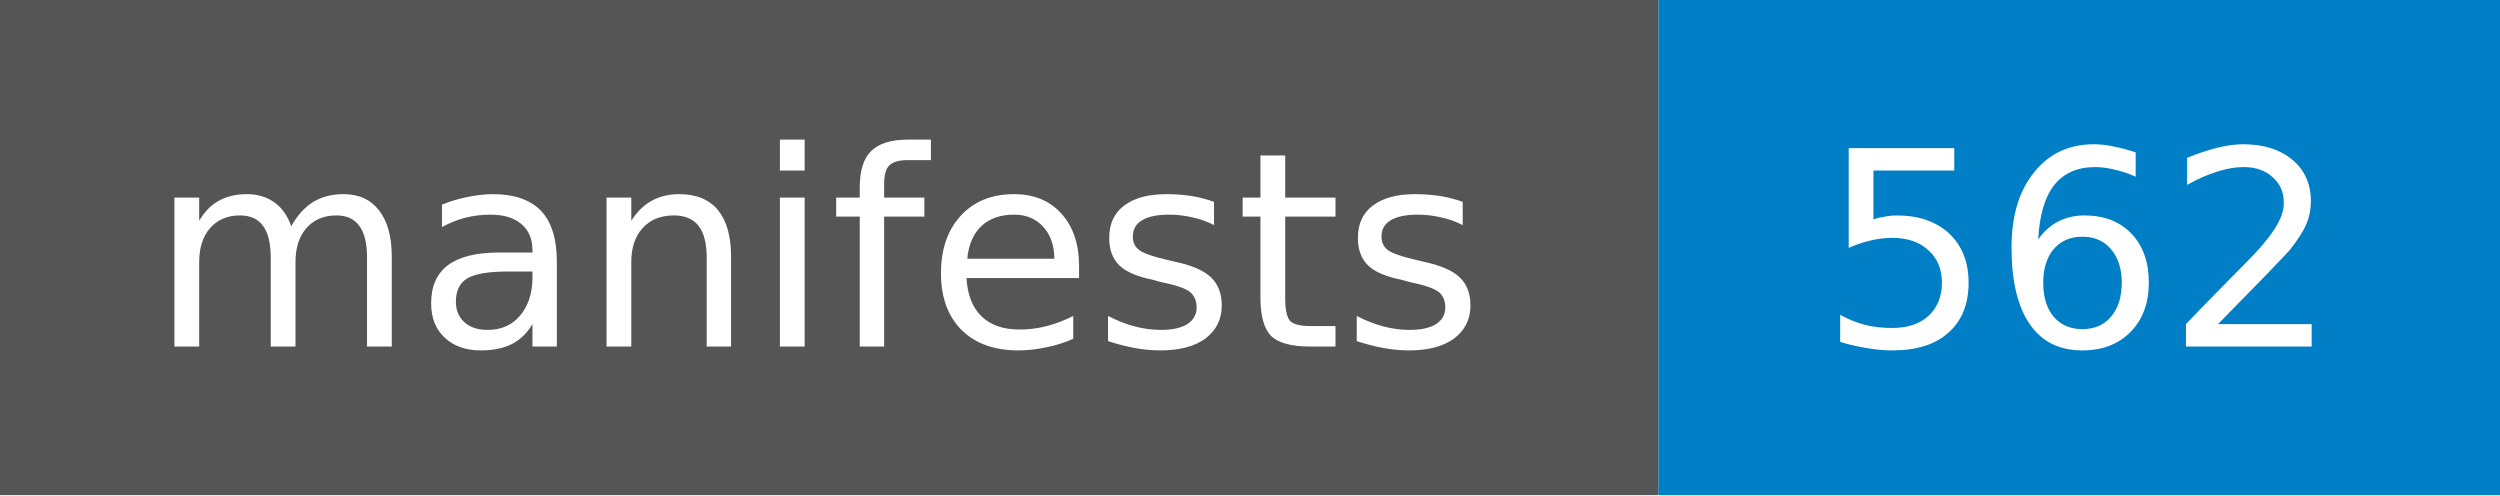
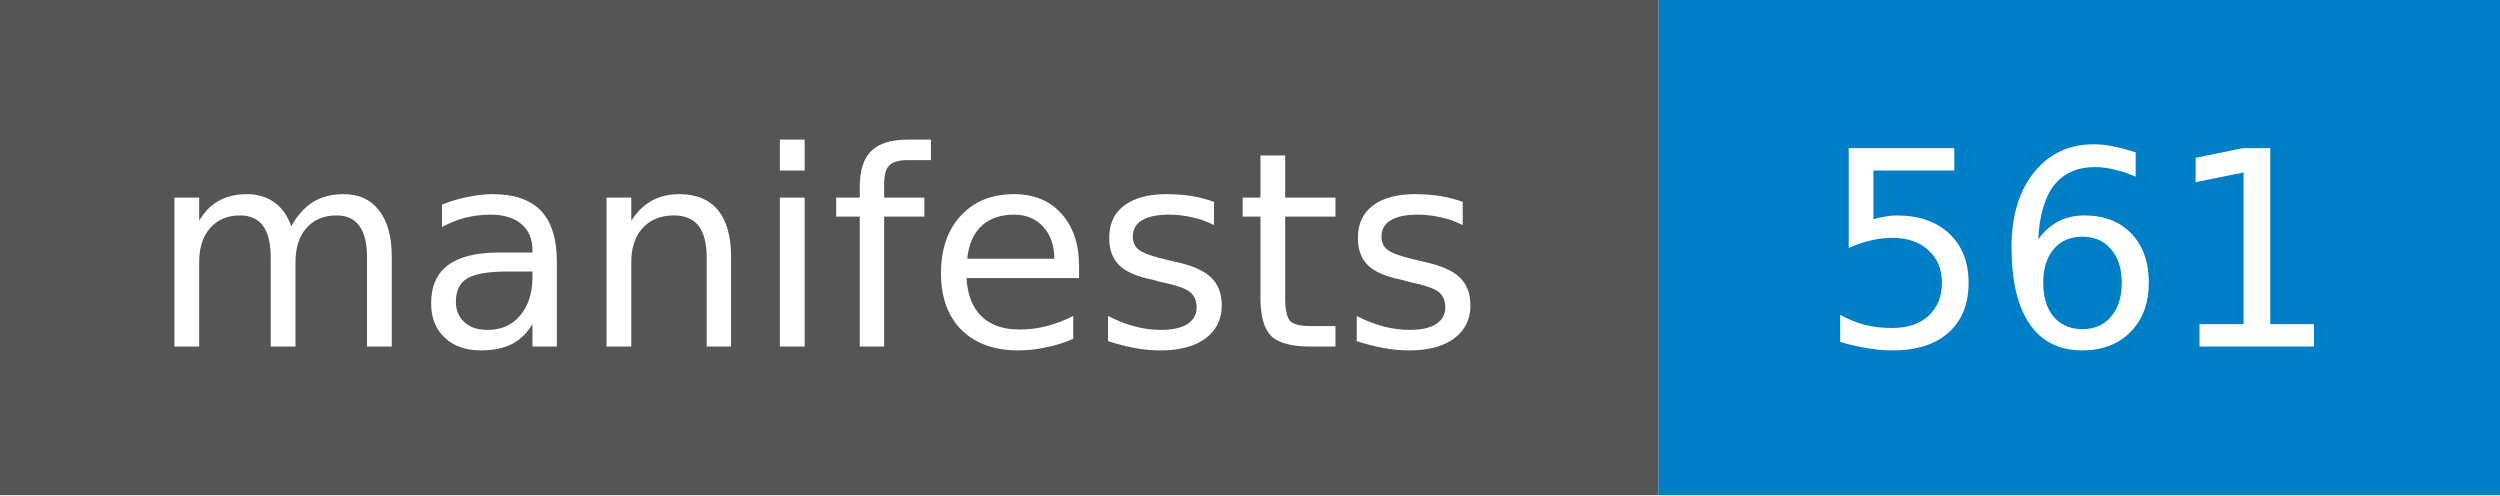
- <svg xmlns="http://www.w3.org/2000/svg" width="101" height="20" role="img" aria-label="manifests: 562">
+ <svg xmlns="http://www.w3.org/2000/svg" width="101" height="20" role="img" aria-label="manifests: 561">
  <style>rect.label-bg{fill:#555}@media (prefers-color-scheme:dark){rect.label-bg{fill:#3f3f3f}}text{font-family:Verdana,DejaVu Sans,Geneva,sans-serif;font-size:11px;fill:#fff}</style>
  <rect class="label-bg" width="67" height="20" />
  <rect x="67" width="34" height="20" fill="#007ec6" />
  <text x="33" y="14" text-anchor="middle">manifests</text>
-   <text x="84" y="14" text-anchor="middle">562</text>
+   <text x="84" y="14" text-anchor="middle">561</text>
</svg>
